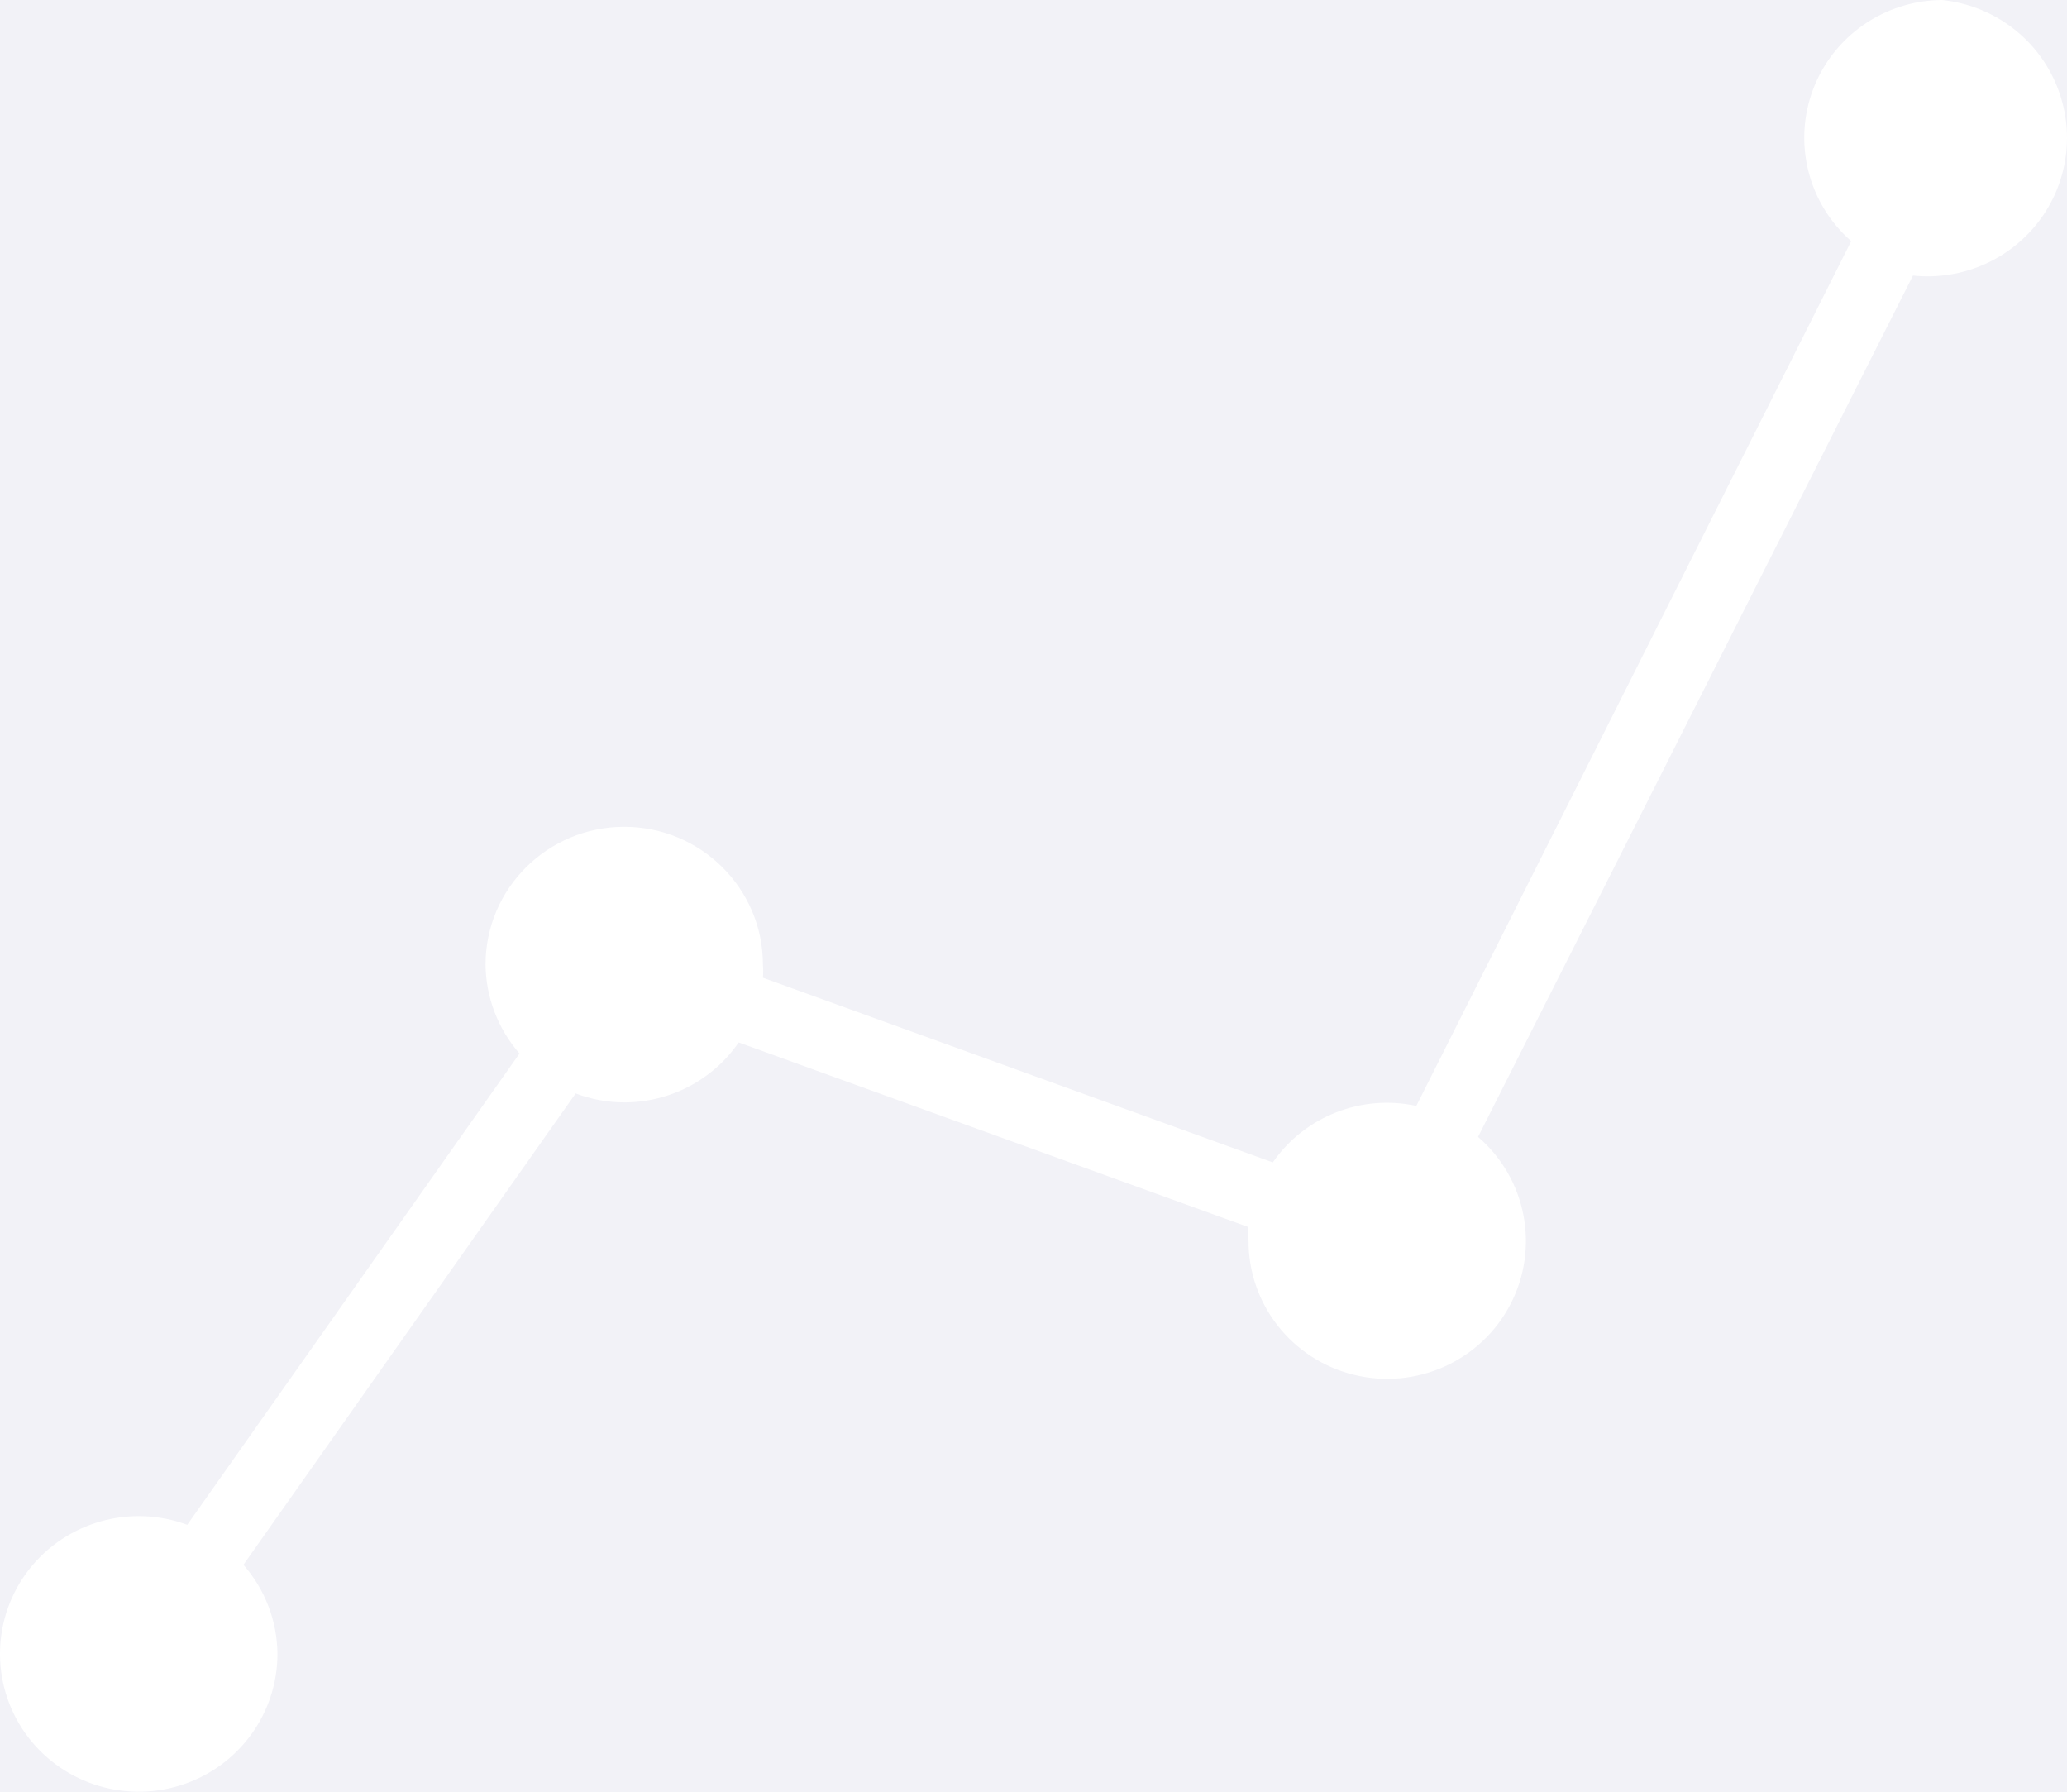
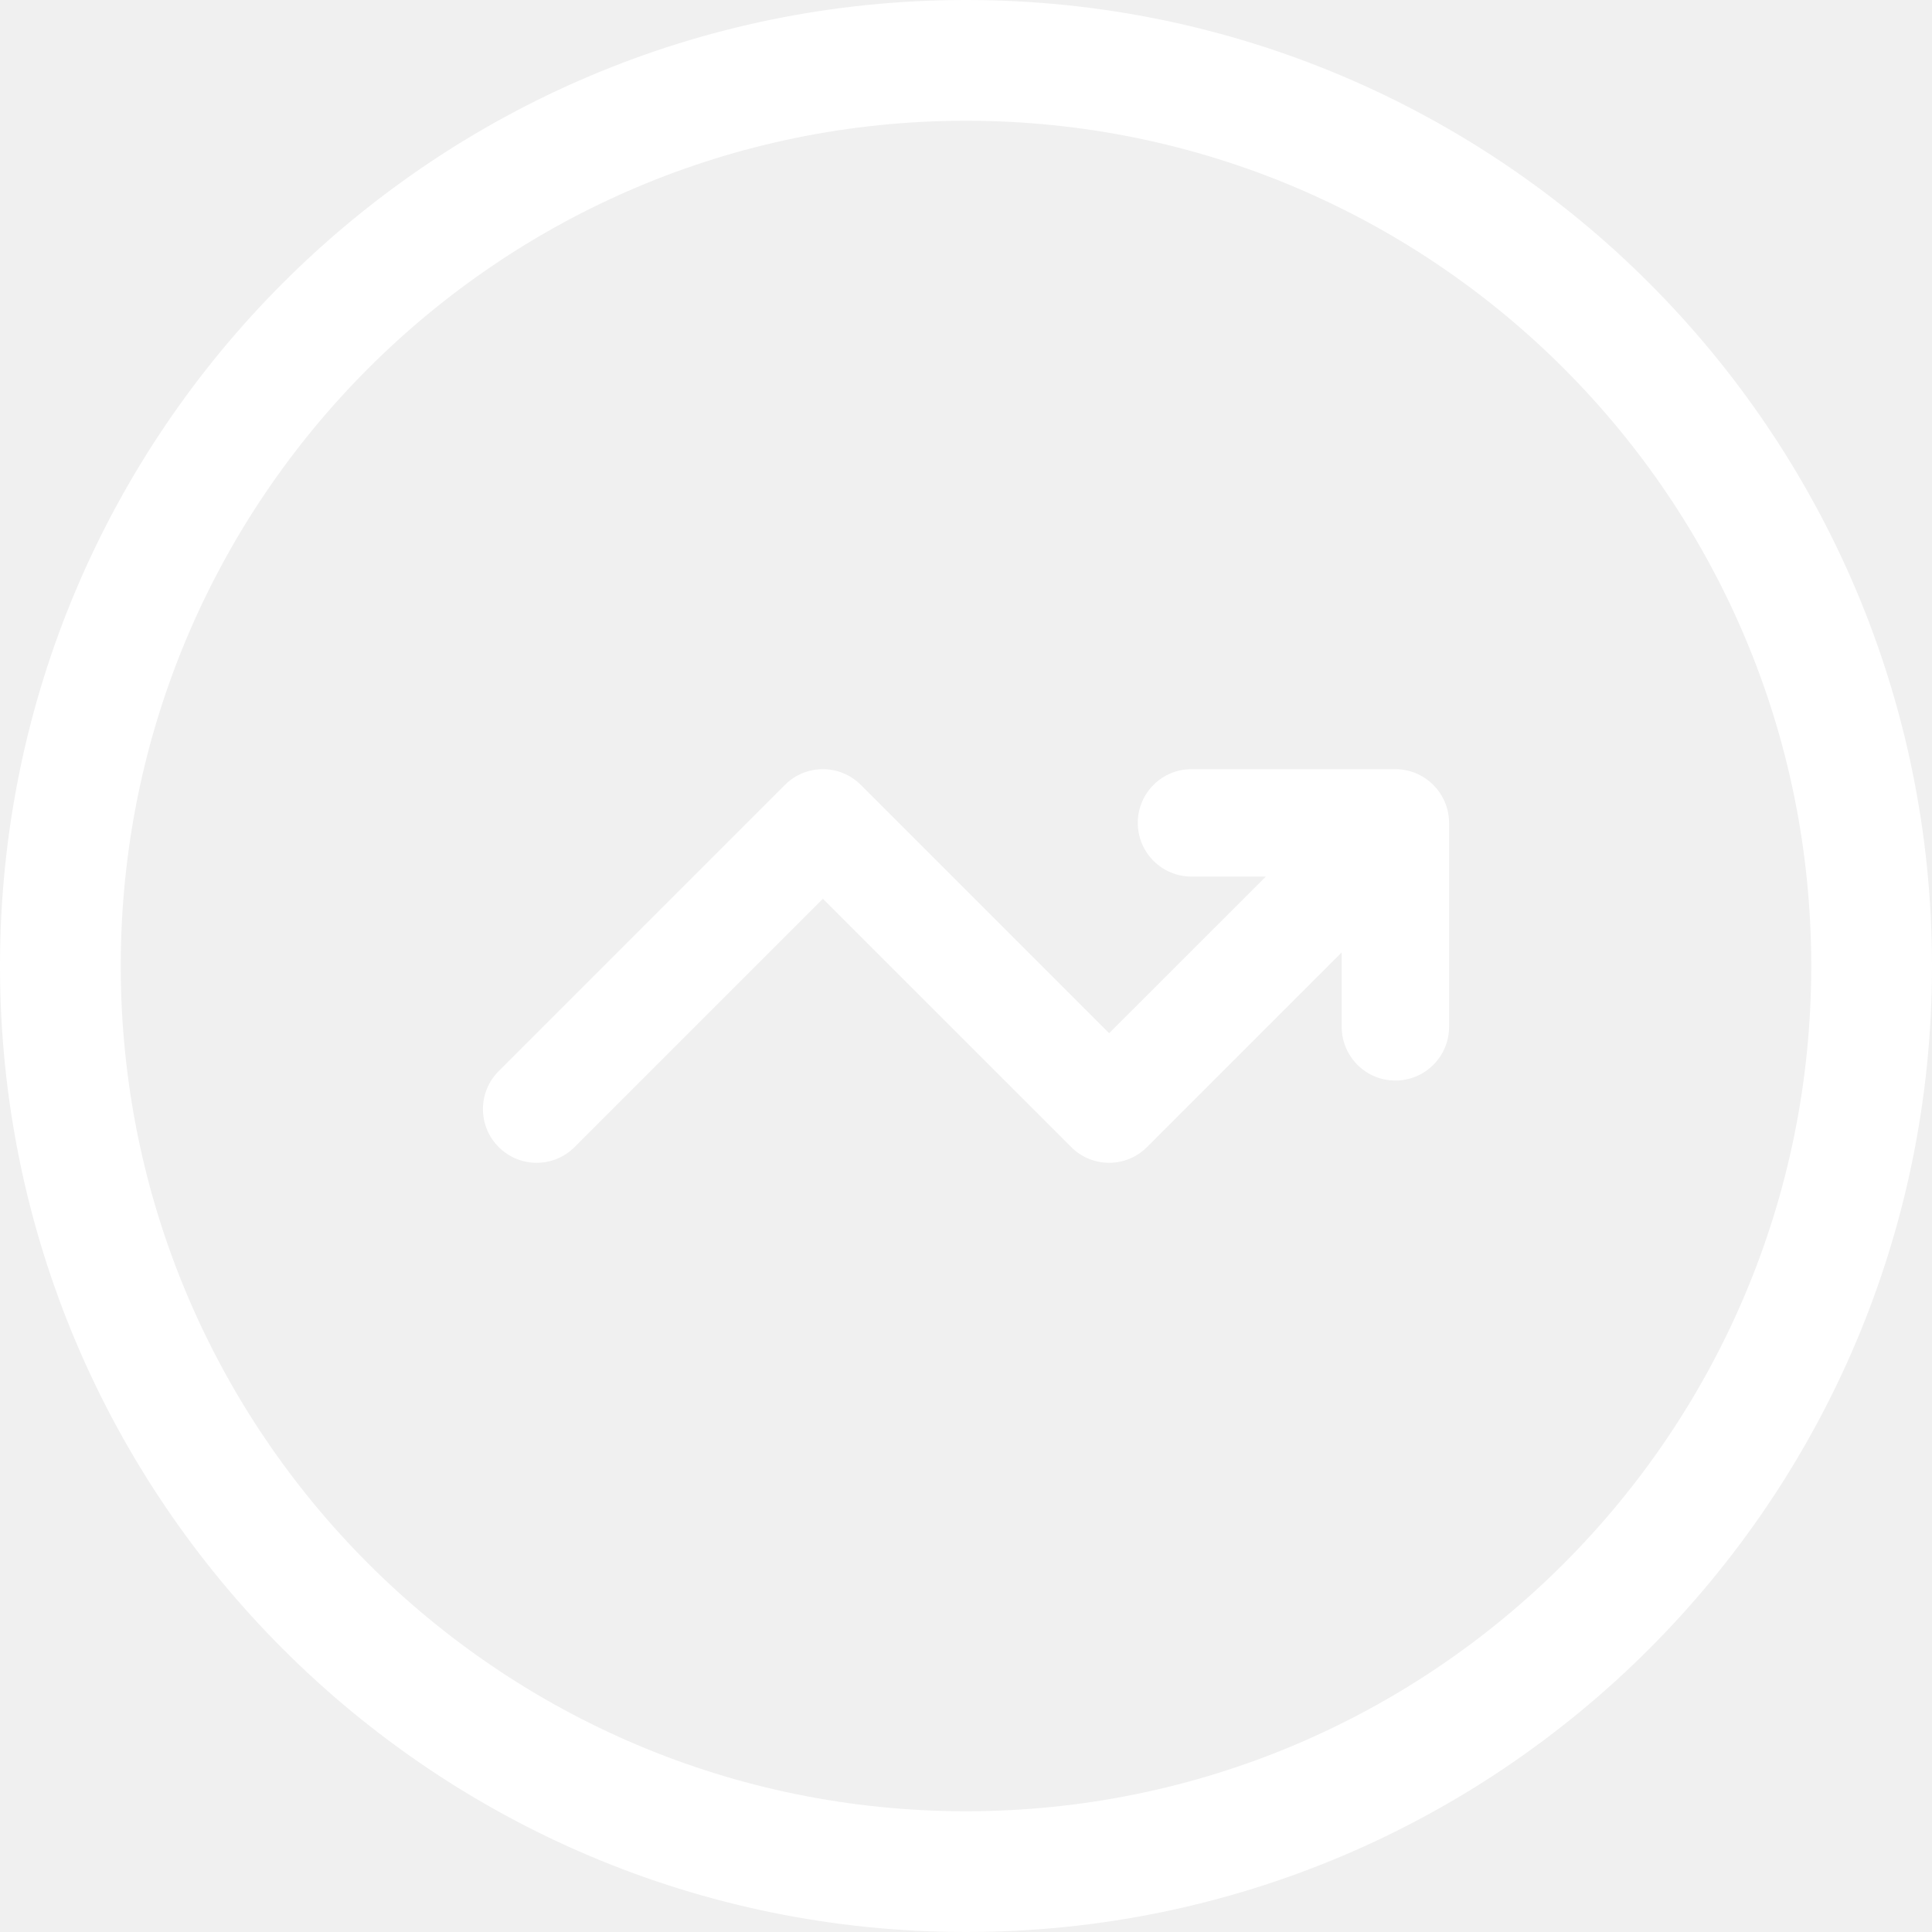
- <svg xmlns="http://www.w3.org/2000/svg" width="30" height="26" viewBox="0 0 30 26">
-   <g fill="none" fill-rule="evenodd">
-     <path fill="#F2F2F7" d="M0 0H375V170H0z" transform="translate(-33 -89)" />
-     <path fill="#FFF" fill-rule="nonzero" d="M61.187 89c-.835.005-1.58.522-1.873 1.299-.292.776-.072 1.652.554 2.2l-6.312 12.549c-.797-.172-1.62.152-2.083.82l-7.4-2.68c.005-.063.005-.127 0-.19 0-1.104-.901-2-2.013-2-1.112 0-2.013.896-2.013 2 .005.474.18.932.493 1.29l-4.822 6.839c-.825-.306-1.754-.044-2.295.646-.54.691-.565 1.65-.063 2.369.503.718 1.417 1.028 2.257.766.84-.263 1.411-1.037 1.41-1.911-.005-.475-.18-.932-.494-1.29l4.822-6.84c.226.086.464.13.705.13.664 0 1.286-.325 1.661-.87l7.4 2.68c-.006.064-.006.127 0 .19-.006.925.627 1.732 1.53 1.953.904.222 1.842-.2 2.27-1.021.428-.821.234-1.826-.469-2.431l6.312-12.499c.72.075 1.424-.236 1.85-.818.425-.58.505-1.343.21-2-.293-.656-.918-1.106-1.637-1.181z" transform="translate(-33 -89)" />
+ <svg xmlns="http://www.w3.org/2000/svg" width="24px" height="24px" viewBox="0 0 24 24" version="1.1">
+   <g id="Slice" stroke="none" stroke-width="1" fill="none" fill-rule="evenodd">
+     <g transform="translate(-107, -55)" fill="#FFFFFF" id="Slice-16">
+       <g transform="translate(104, 54)">
+         <g id="Graphics-/-Tab-Bar-Icons-/-White-/-Trend">
+           <path d="M15,23.5 C9.201,23.5 4.5,18.799 4.5,13 C4.5,7.201 9.201,2.5 15,2.5 C20.799,2.5 25.5,7.201 25.5,13 C25.5,18.799 20.799,23.5 15,23.5 M15,1 C8.373,1 3,6.373 3,13 C3,19.627 8.373,25 15,25 C21.627,25 27,19.627 27,13 C27,6.373 21.627,1 15,1 M21.001,11.222 L21.001,13.756 C21.001,14.124 20.702,14.423 20.334,14.423 C19.966,14.423 19.667,14.124 19.667,13.756 L19.667,12.831 L17.249,15.249 C16.989,15.51 16.566,15.51 16.307,15.249 L13.222,12.165 L10.138,15.249 C9.877,15.51 9.455,15.51 9.195,15.249 C8.934,14.989 8.934,14.566 9.195,14.306 L12.751,10.75 C13.011,10.49 13.433,10.49 13.693,10.75 L16.778,13.835 L18.725,11.889 L17.8,11.889 C17.432,11.889 17.134,11.59 17.134,11.222 C17.134,10.854 17.432,10.555 17.8,10.555 L20.334,10.555 C20.708,10.555 21.001,10.862 21.001,11.222" id="Path" />
+         </g>
+       </g>
+     </g>
  </g>
</svg>
